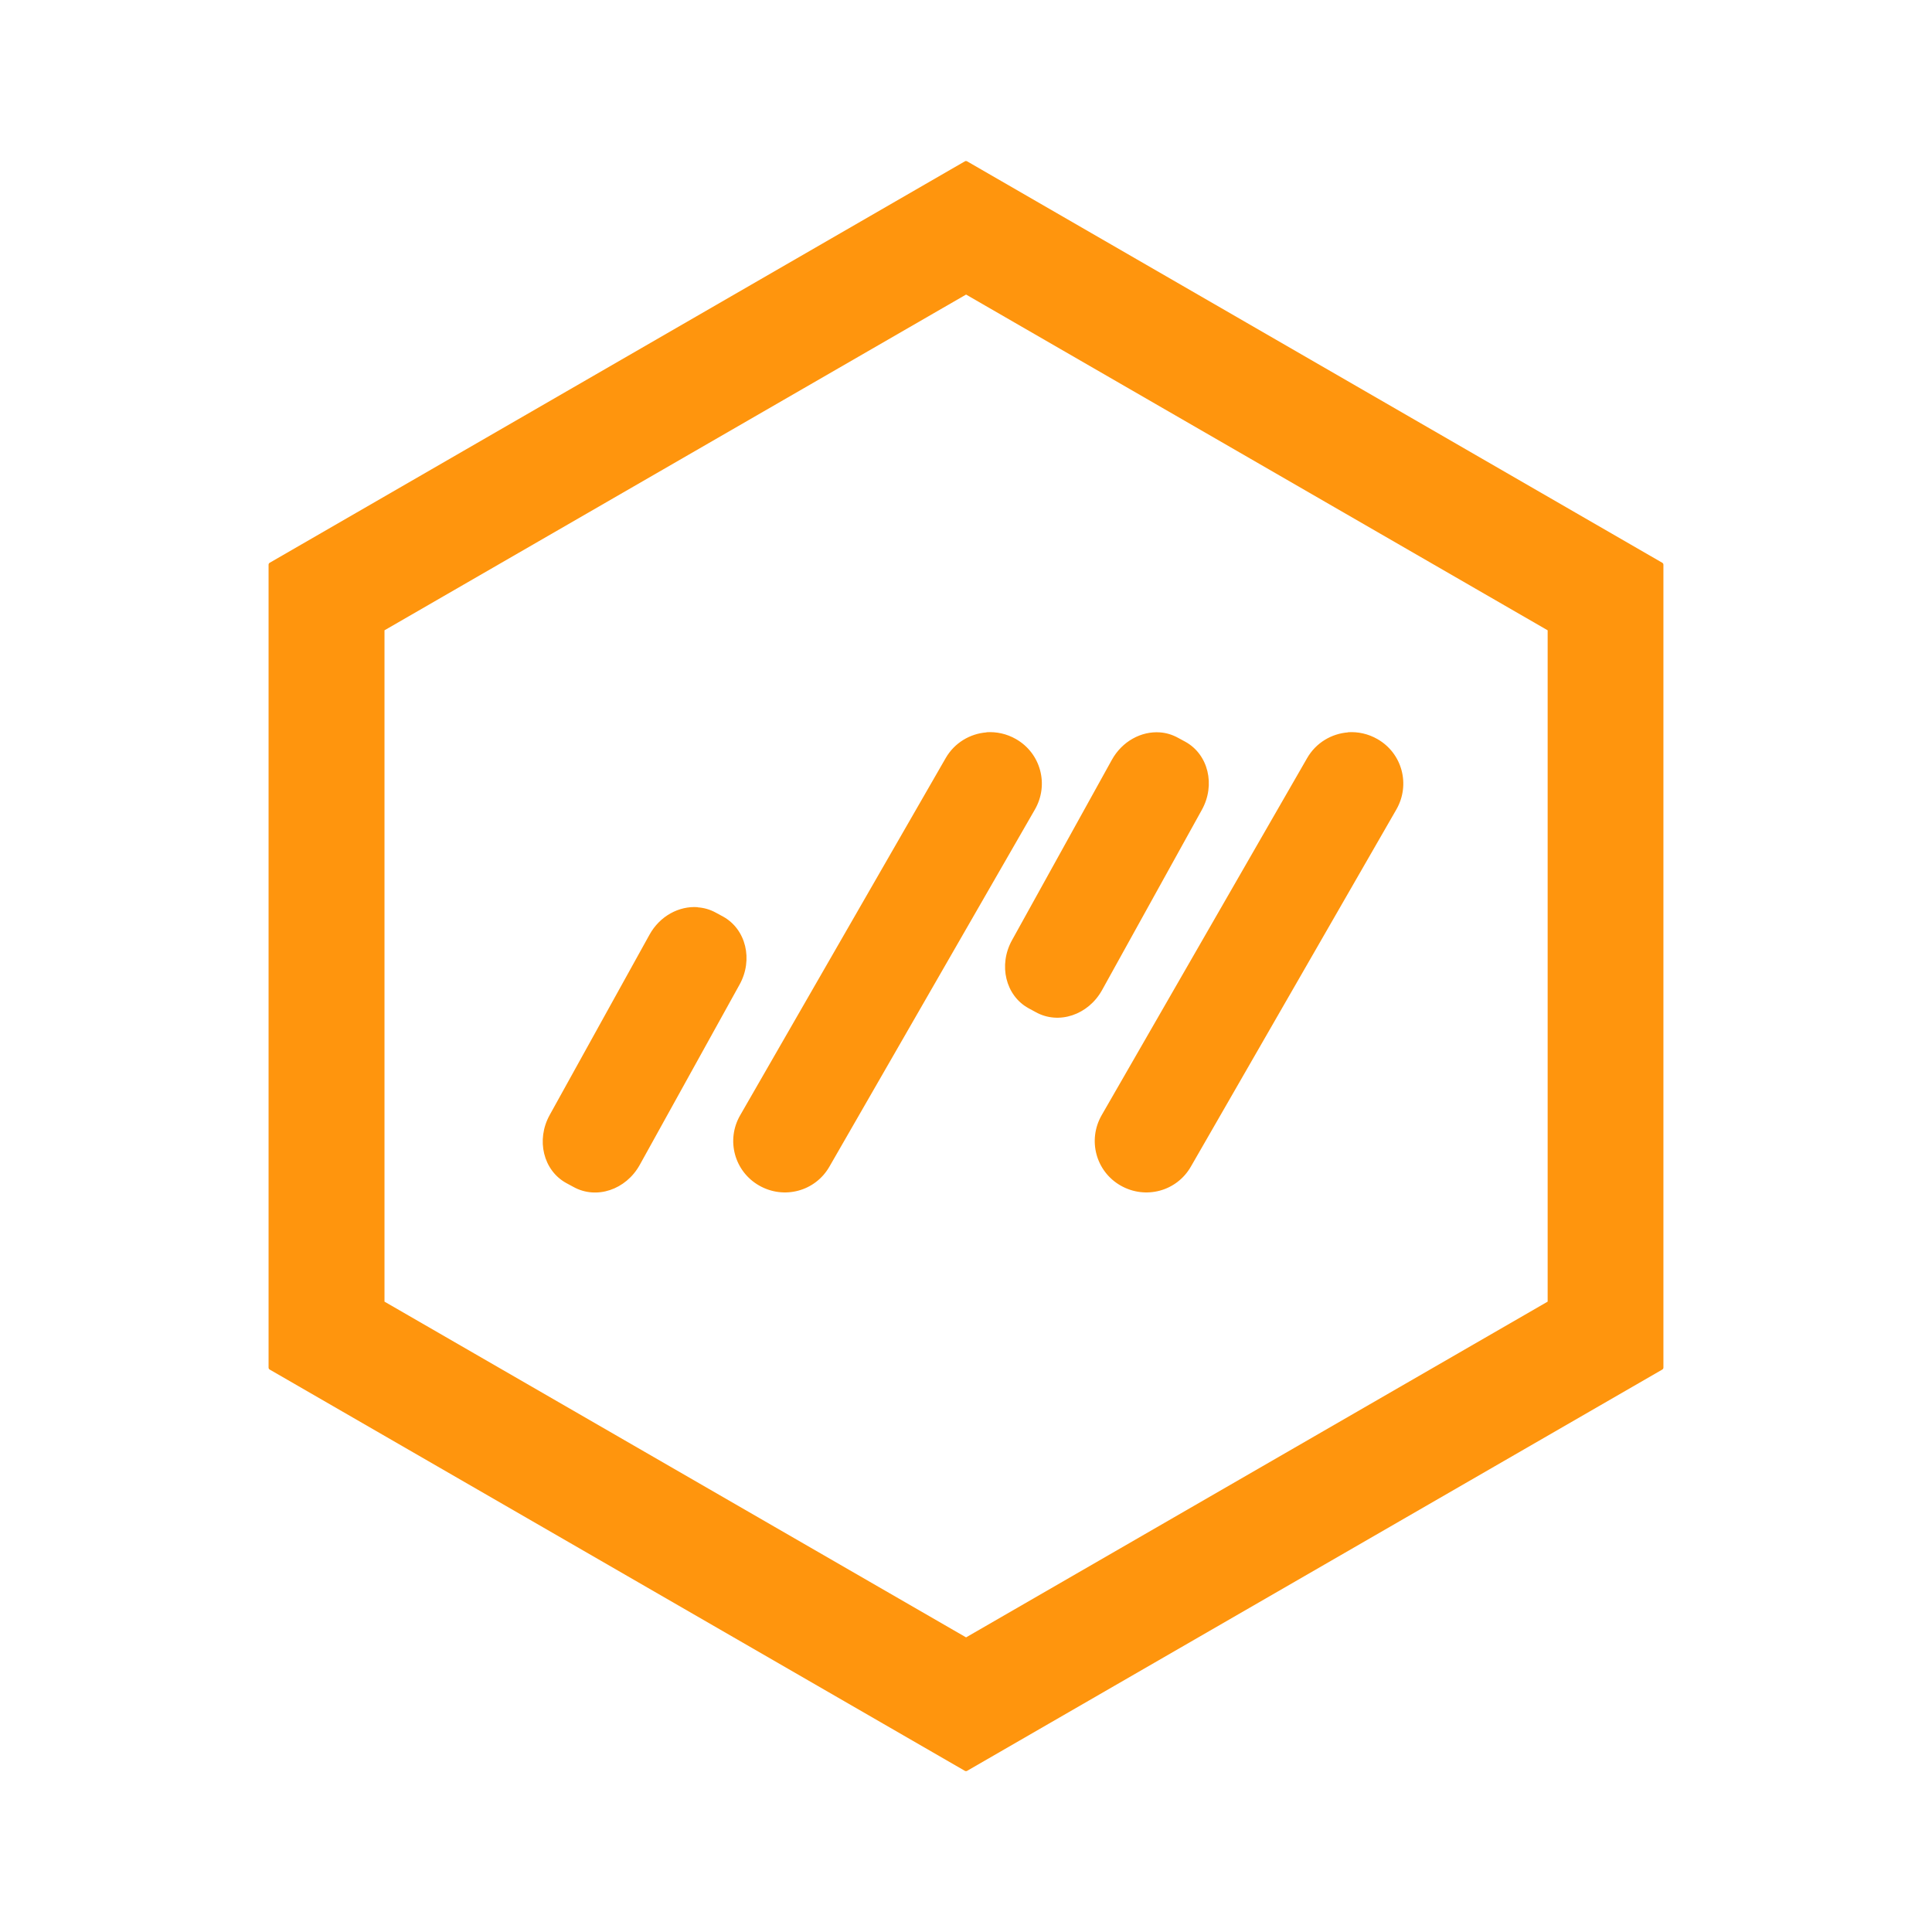
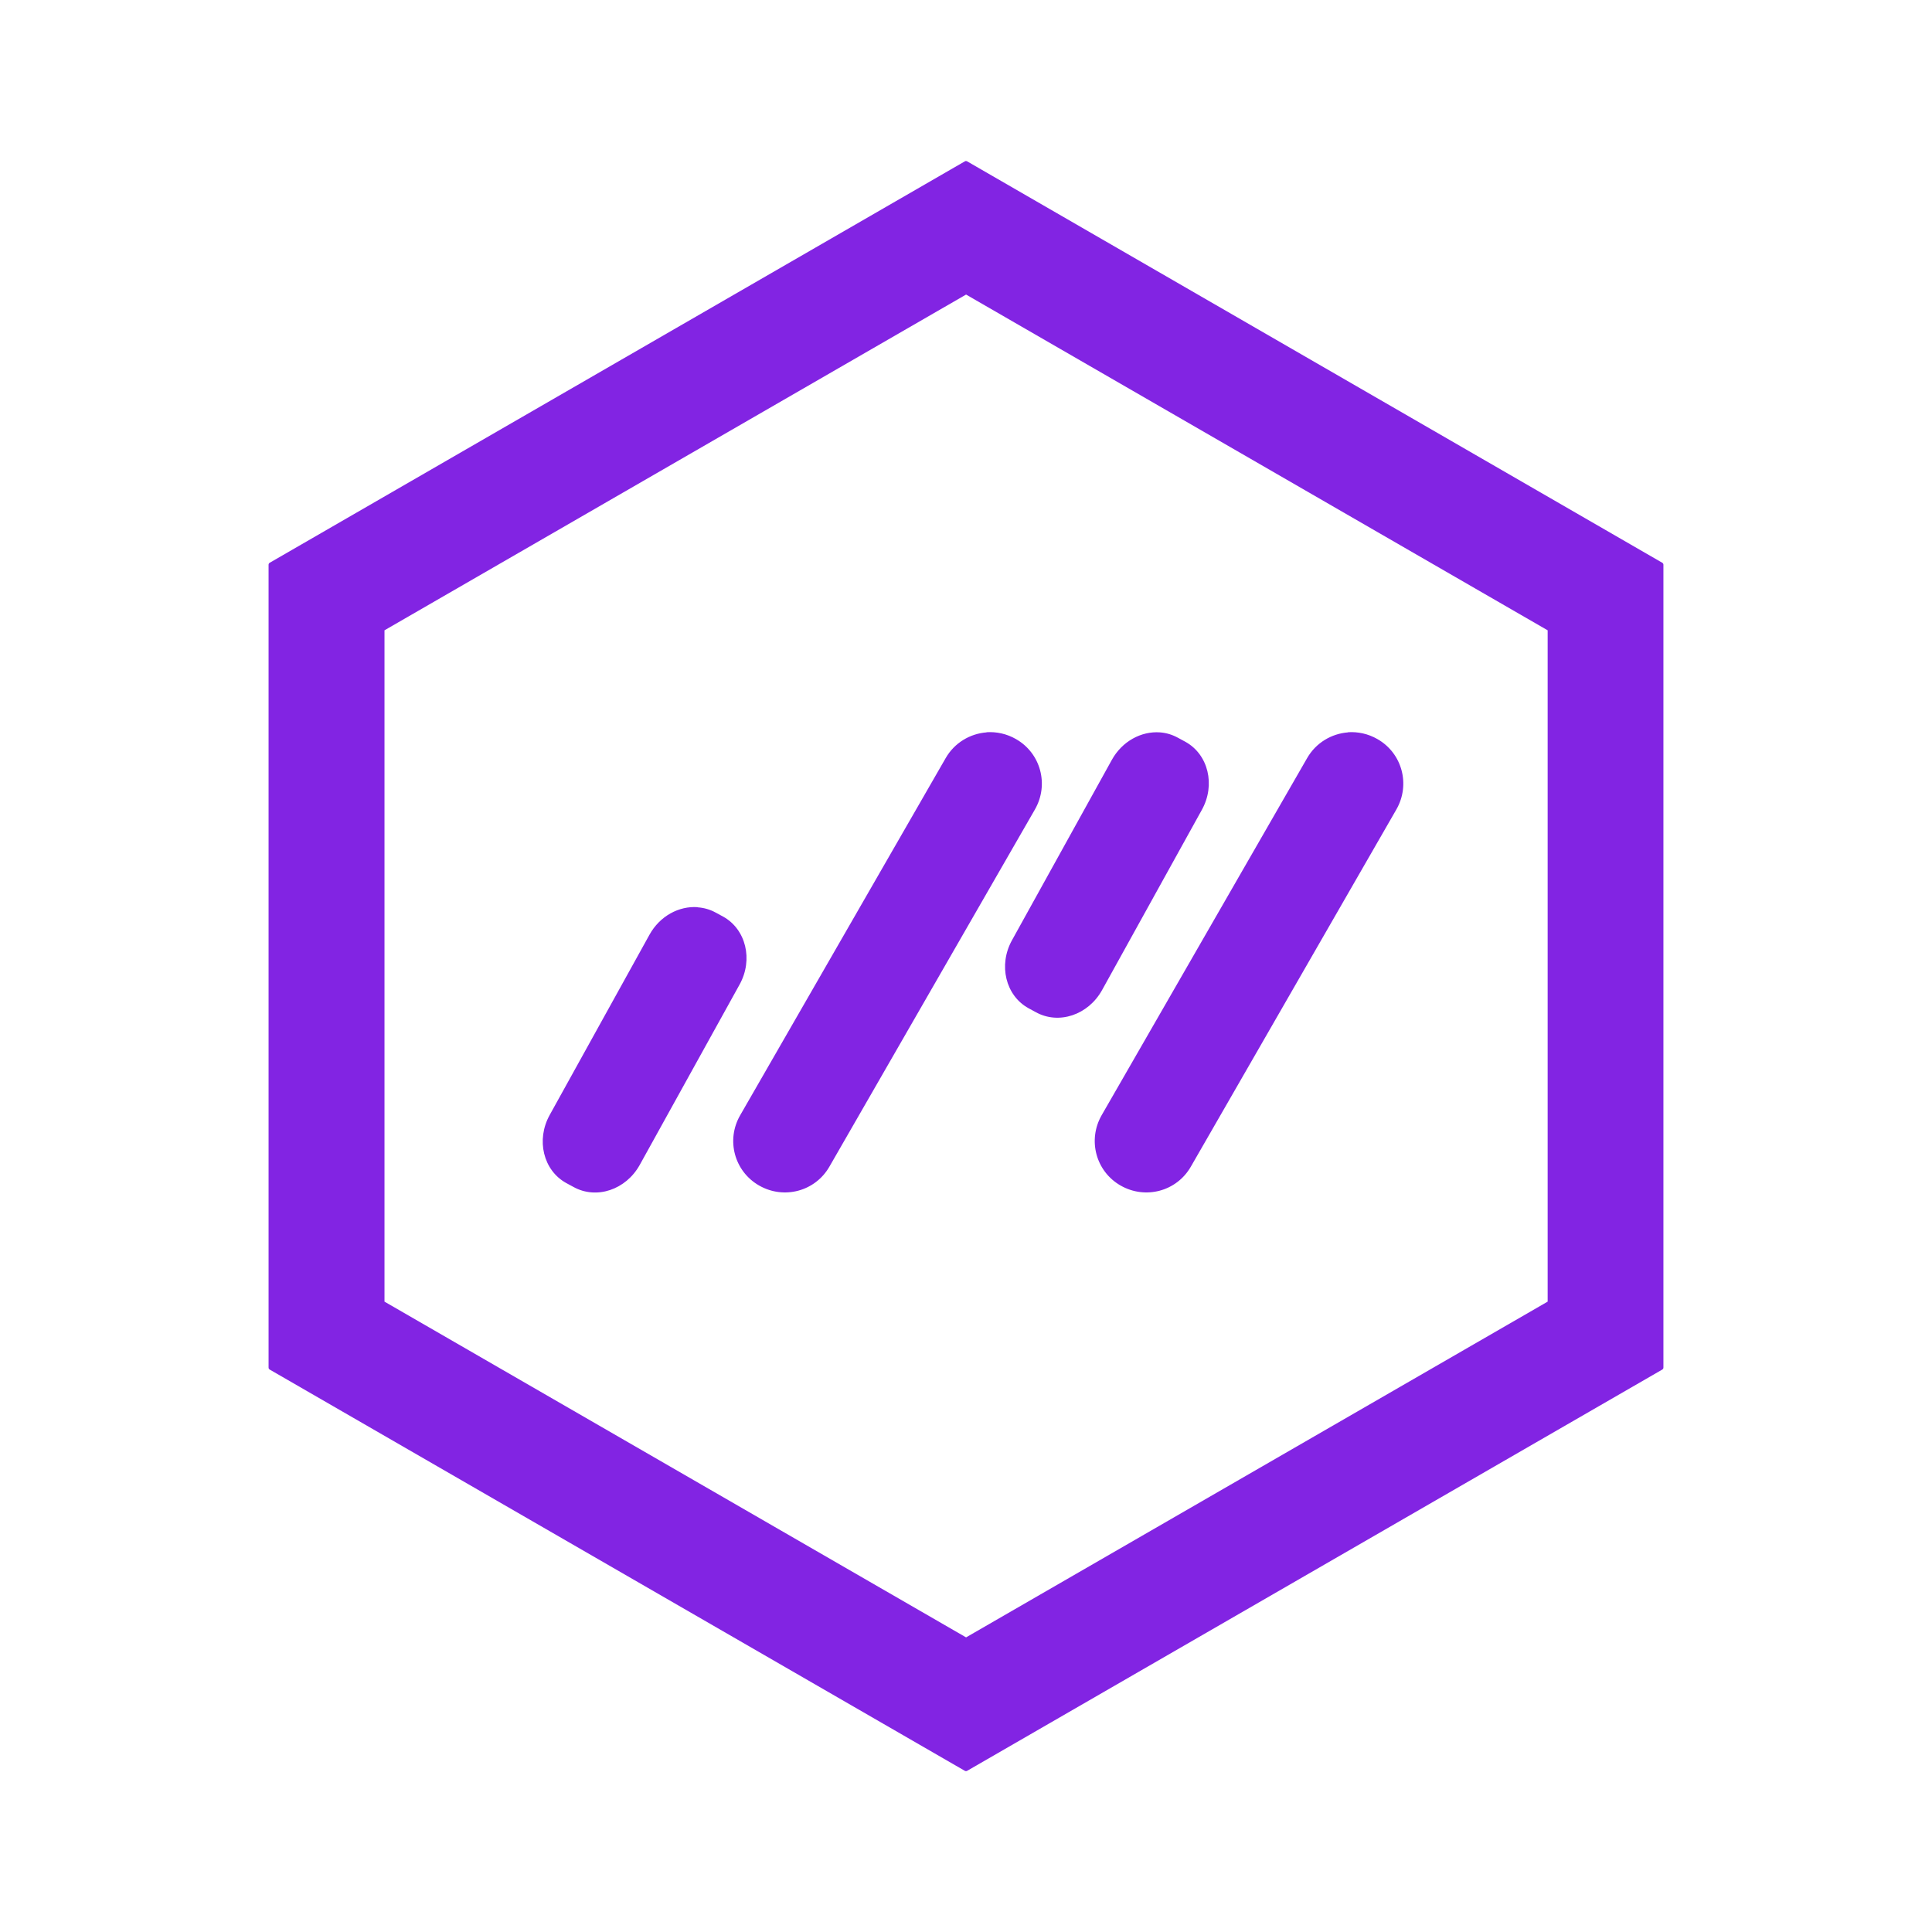
<svg xmlns="http://www.w3.org/2000/svg" width="48" height="48" viewBox="0 0 12.7 12.7" version="1.1" id="svg5502">
  <defs id="defs5496" />
  <g id="layer1" transform="translate(-96.45953,-120.5607)">
-     <path style="color:#000000;display:inline;overflow:visible;visibility:visible;opacity:1;fill:#ff950d;fill-opacity:1;fill-rule:evenodd;stroke:none;stroke-width:0.794;stroke-linecap:butt;stroke-linejoin:round;stroke-miterlimit:4;stroke-dasharray:none;stroke-dashoffset:4.2;stroke-opacity:1;marker:none;enable-background:accumulate" d="m 102.809,121.619 a 0.015,0.015 0 0 0 -0.002,2.6e-4 0.015,0.015 0 0 0 -0.005,0.002 l -4.57,2.639 a 0.015,0.015 0 0 0 -0.007,0.013 v 5.277 a 0.015,0.015 0 0 0 0.007,0.013 l 4.57,2.638 a 0.015,0.015 0 0 0 0.015,0 l 4.57,-2.638 a 0.015,0.015 0 0 0 0.007,-0.013 v -5.277 a 0.015,0.015 0 0 0 -0.007,-0.013 l -4.57,-2.639 a 0.015,0.015 0 0 0 -0.008,-0.002 z m 0.001,0.878 3.823,2.207 v 4.413 l -3.823,2.207 -3.823,-2.207 v -4.413 z m 0.135,2.878 c -0.108,0.008 -0.211,0.068 -0.269,0.169 l -1.351,2.348 c -0.094,0.163 -0.038,0.369 0.125,0.462 0.163,0.093 0.369,0.038 0.462,-0.125 l 1.351,-2.348 c 0.093,-0.163 0.038,-0.369 -0.125,-0.462 -0.061,-0.035 -0.128,-0.049 -0.193,-0.045 z m 1.14,0 c -0.123,-0.009 -0.249,0.058 -0.317,0.181 l -0.656,1.185 c -0.091,0.164 -0.042,0.364 0.108,0.447 l 0.048,0.026 c 0.151,0.084 0.345,0.019 0.436,-0.145 l 0.656,-1.185 c 0.091,-0.164 0.042,-0.364 -0.108,-0.447 l -0.048,-0.026 c -0.038,-0.021 -0.078,-0.033 -0.119,-0.036 z m 1.236,0 c -0.108,0.008 -0.211,0.068 -0.269,0.169 l -1.351,2.348 c -0.093,0.163 -0.038,0.369 0.125,0.462 0.163,0.093 0.369,0.038 0.462,-0.125 l 1.351,-2.348 c 0.093,-0.163 0.038,-0.369 -0.125,-0.462 -0.061,-0.035 -0.128,-0.049 -0.193,-0.045 z m -4.275,1.149 c -0.123,-0.009 -0.249,0.058 -0.317,0.181 l -0.656,1.185 c -0.091,0.164 -0.042,0.364 0.108,0.447 l 0.048,0.026 c 0.151,0.084 0.345,0.019 0.436,-0.145 l 0.656,-1.185 c 0.091,-0.164 0.042,-0.364 -0.108,-0.447 l -0.048,-0.026 c -0.038,-0.021 -0.078,-0.032 -0.119,-0.035 z" id="path10371" />
+     <path style="color:#000000;display:inline;overflow:visible;visibility:visible;opacity:1;fill:#8224e3;fill-opacity:1;fill-rule:evenodd;stroke:none;stroke-width:0.794;stroke-linecap:butt;stroke-linejoin:round;stroke-miterlimit:4;stroke-dasharray:none;stroke-dashoffset:4.2;stroke-opacity:1;marker:none;enable-background:accumulate" d="m 102.809,121.619 a 0.015,0.015 0 0 0 -0.002,2.6e-4 0.015,0.015 0 0 0 -0.005,0.002 l -4.57,2.639 a 0.015,0.015 0 0 0 -0.007,0.013 v 5.277 a 0.015,0.015 0 0 0 0.007,0.013 l 4.57,2.638 a 0.015,0.015 0 0 0 0.015,0 l 4.57,-2.638 a 0.015,0.015 0 0 0 0.007,-0.013 v -5.277 a 0.015,0.015 0 0 0 -0.007,-0.013 l -4.57,-2.639 a 0.015,0.015 0 0 0 -0.008,-0.002 z m 0.001,0.878 3.823,2.207 v 4.413 l -3.823,2.207 -3.823,-2.207 v -4.413 z m 0.135,2.878 c -0.108,0.008 -0.211,0.068 -0.269,0.169 l -1.351,2.348 c -0.094,0.163 -0.038,0.369 0.125,0.462 0.163,0.093 0.369,0.038 0.462,-0.125 l 1.351,-2.348 c 0.093,-0.163 0.038,-0.369 -0.125,-0.462 -0.061,-0.035 -0.128,-0.049 -0.193,-0.045 z m 1.14,0 c -0.123,-0.009 -0.249,0.058 -0.317,0.181 l -0.656,1.185 c -0.091,0.164 -0.042,0.364 0.108,0.447 l 0.048,0.026 c 0.151,0.084 0.345,0.019 0.436,-0.145 l 0.656,-1.185 c 0.091,-0.164 0.042,-0.364 -0.108,-0.447 l -0.048,-0.026 c -0.038,-0.021 -0.078,-0.033 -0.119,-0.036 z m 1.236,0 c -0.108,0.008 -0.211,0.068 -0.269,0.169 l -1.351,2.348 c -0.093,0.163 -0.038,0.369 0.125,0.462 0.163,0.093 0.369,0.038 0.462,-0.125 l 1.351,-2.348 c 0.093,-0.163 0.038,-0.369 -0.125,-0.462 -0.061,-0.035 -0.128,-0.049 -0.193,-0.045 z m -4.275,1.149 c -0.123,-0.009 -0.249,0.058 -0.317,0.181 l -0.656,1.185 c -0.091,0.164 -0.042,0.364 0.108,0.447 l 0.048,0.026 c 0.151,0.084 0.345,0.019 0.436,-0.145 l 0.656,-1.185 c 0.091,-0.164 0.042,-0.364 -0.108,-0.447 l -0.048,-0.026 c -0.038,-0.021 -0.078,-0.032 -0.119,-0.035 z" id="path10371" />
  </g>
</svg>
